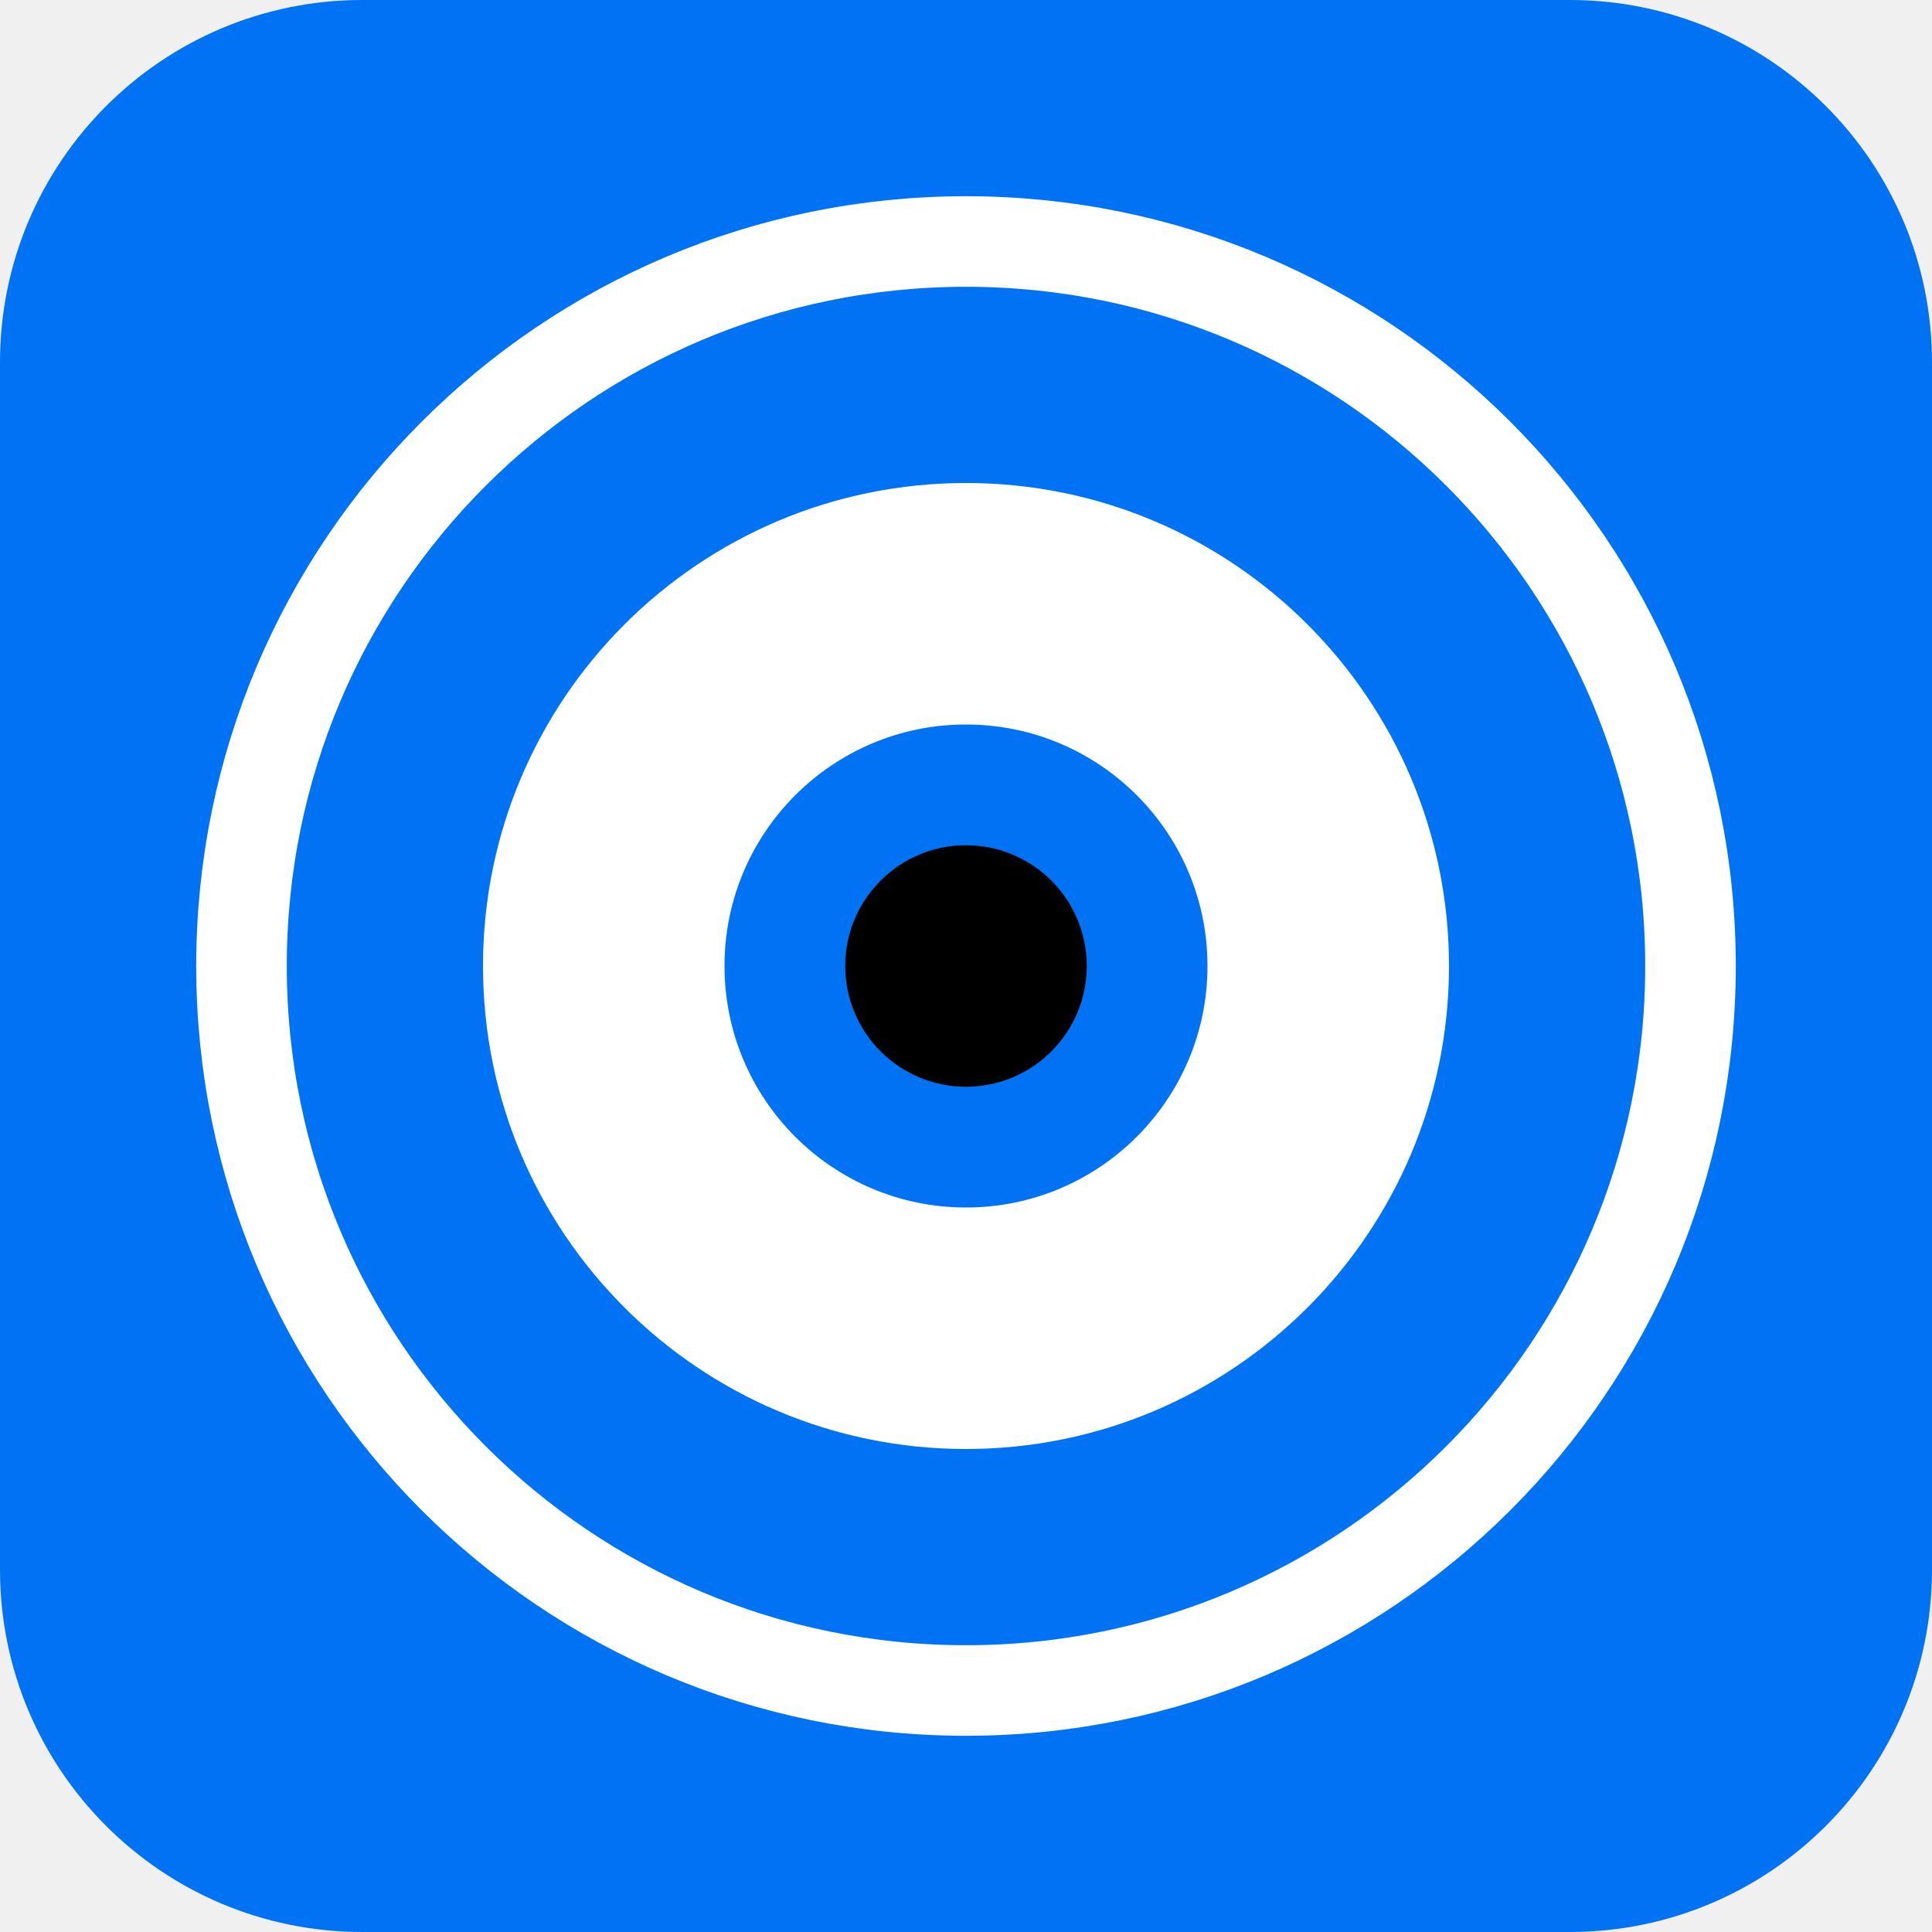
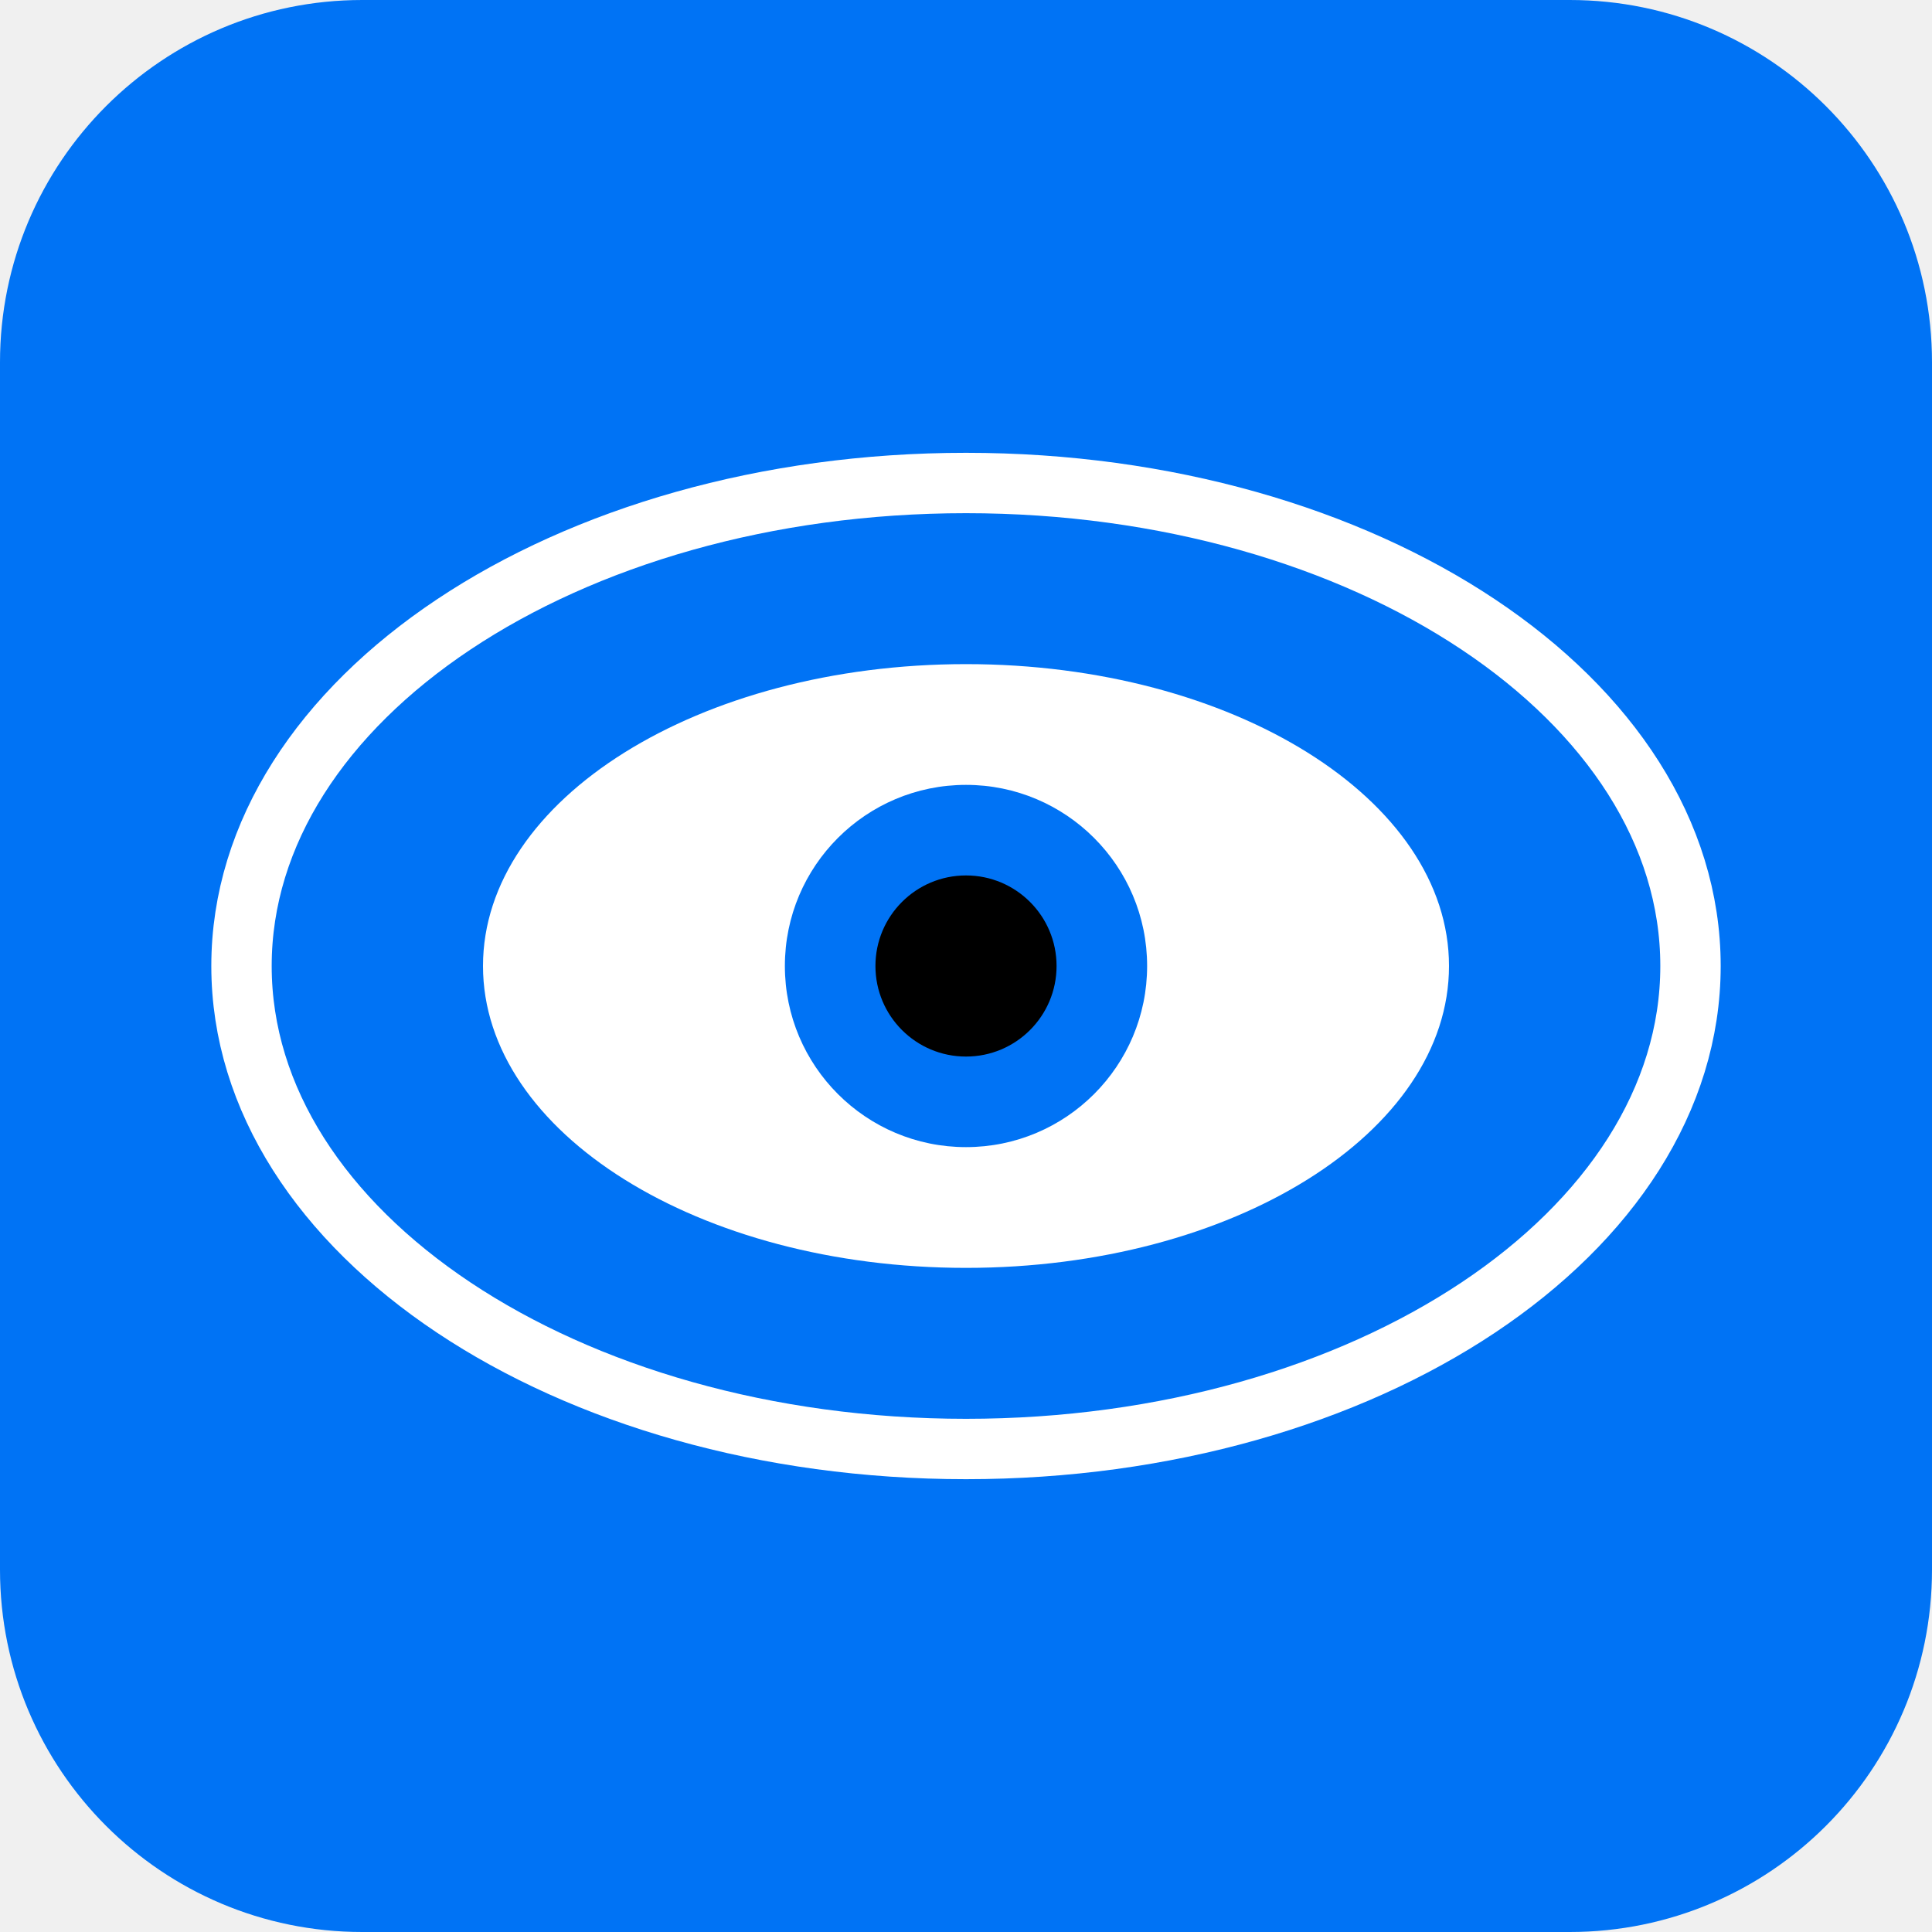
<svg xmlns="http://www.w3.org/2000/svg" width="32" height="32" viewBox="0 0 32 32" fill="none">
  <rect width="32" height="32" rx="6" fill="#0073F5" />
-   <circle cx="16" cy="16" r="8" fill="white" />
-   <circle cx="16" cy="16" r="4" fill="#0073F5" />
-   <circle cx="16" cy="16" r="2" fill="black" />
-   <path d="M16 4C9.373 4 4 9.373 4 16" stroke="white" stroke-width="1.5" stroke-linecap="round" />
-   <path d="M28 16C28 9.373 22.627 4 16 4" stroke="white" stroke-width="1.5" stroke-linecap="round" />
-   <path d="M16 28C22.627 28 28 22.627 28 16" stroke="white" stroke-width="1.5" stroke-linecap="round" />
-   <path d="M4 16C4 22.627 9.373 28 16 28" stroke="white" stroke-width="1.5" stroke-linecap="round" />
+   <ellipse cx="16" cy="16" rx="12" ry="8" stroke="white" strokeWidth="1.5" fill="none" />
+   <ellipse cx="16" cy="16" rx="8" ry="5" fill="white" />
+   <circle cx="16" cy="16" r="3" fill="#0073F5" />
+   <circle cx="16" cy="16" r="1.5" fill="black" />
</svg>
